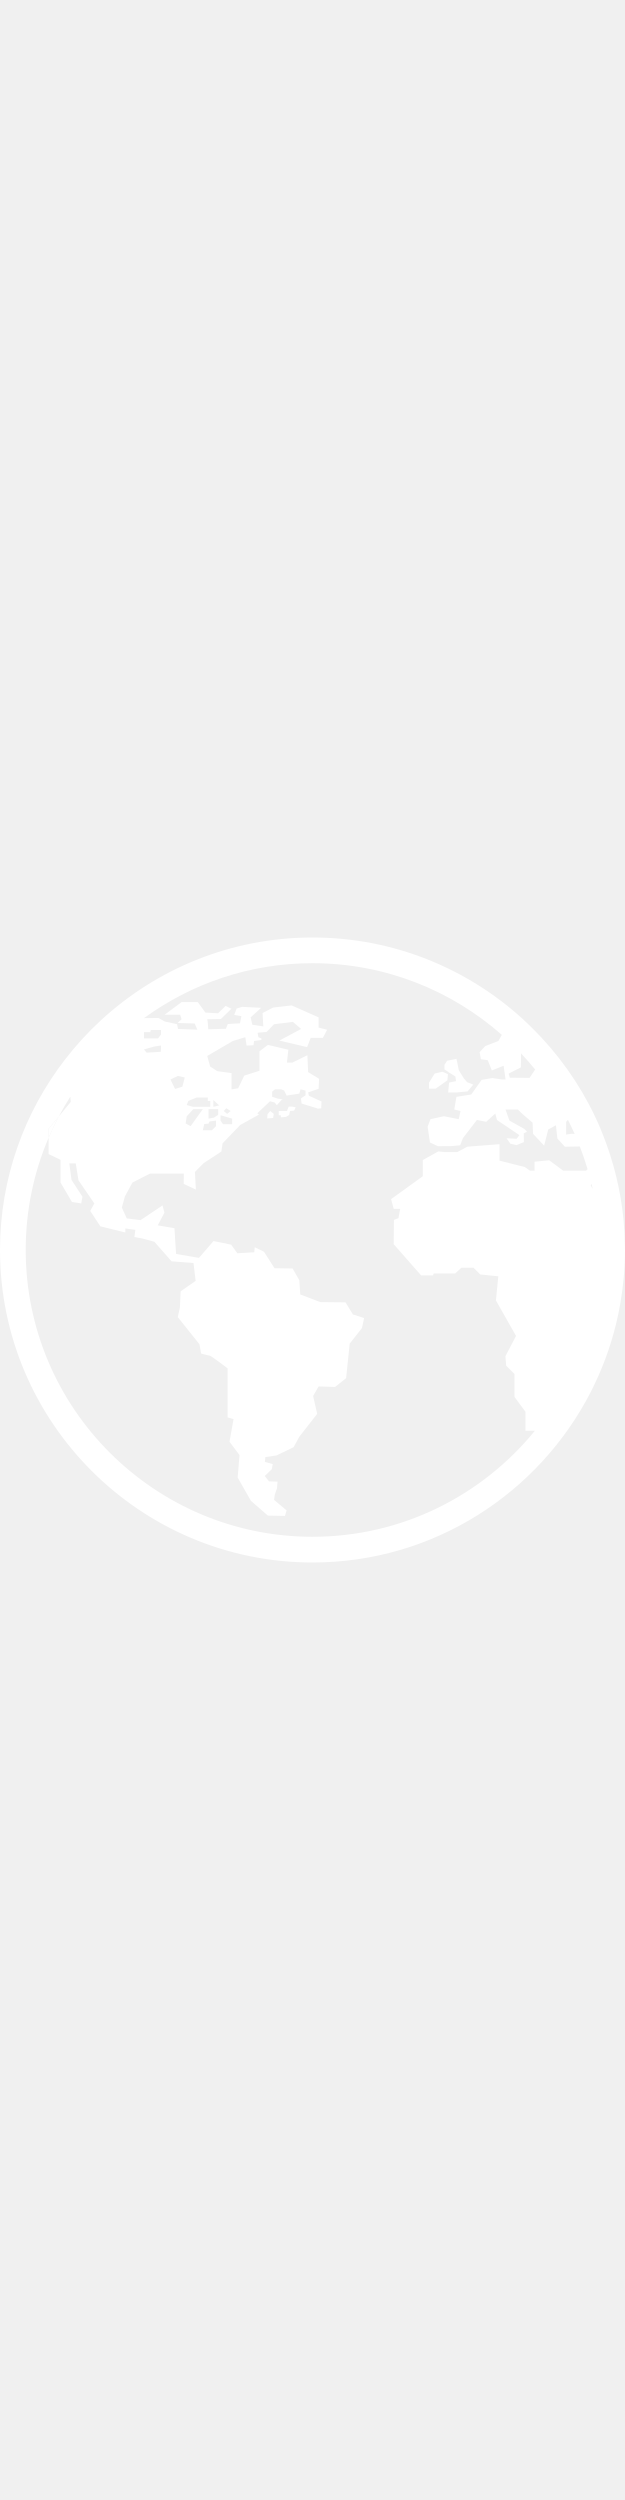
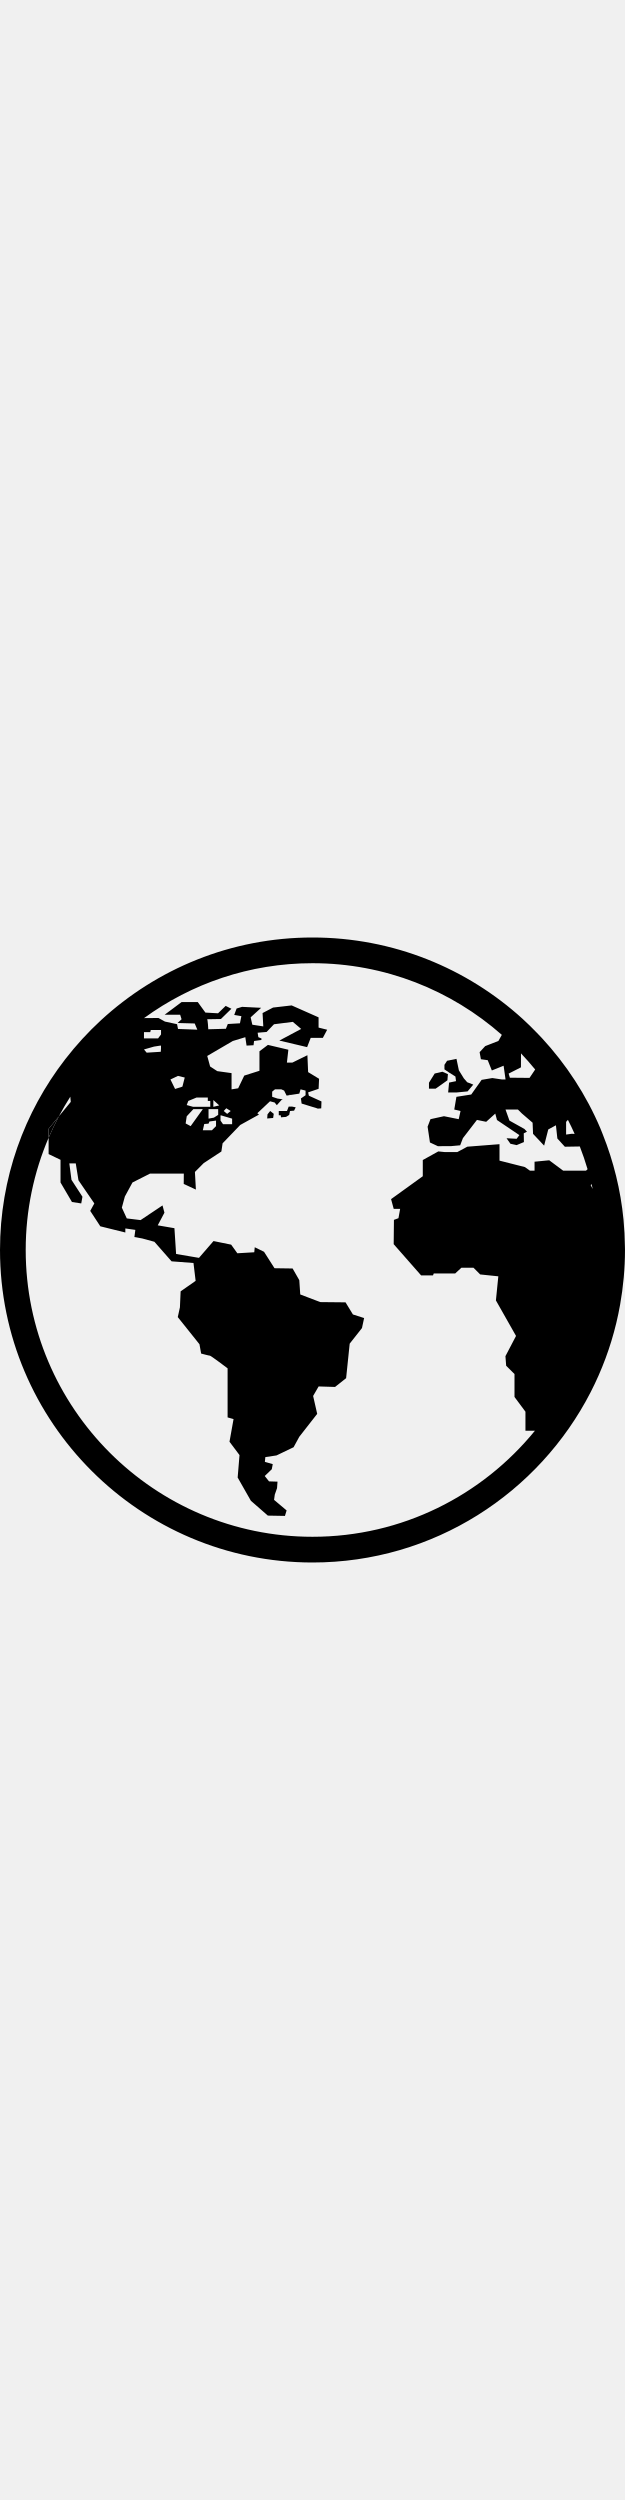
- <svg xmlns="http://www.w3.org/2000/svg" fill="#ffffff" version="1.1" id="Capa_1" width="200px" height="800px" viewBox="0 0 48.625 48.625" xml:space="preserve">
+ <svg xmlns="http://www.w3.org/2000/svg" fill="#000000" version="1.1" id="Capa_1" width="200px" height="800px" viewBox="0 0 48.625 48.625" xml:space="preserve">
  <g>
    <g>
      <polygon points="35.432,10.815 35.479,11.176 34.938,11.288 34.866,12.057 35.514,12.057 36.376,11.974 36.821,11.445     36.348,11.261 36.089,10.963 35.7,10.333 35.514,9.442 34.783,9.591 34.578,9.905 34.578,10.259 34.93,10.5   " />
      <polygon points="34.809,11.111 34.848,10.629 34.419,10.444 33.819,10.583 33.374,11.297 33.374,11.76 33.893,11.76   " />
      <path d="M22.459,13.158l-0.132,0.34h-0.639v0.33h0.152c0,0,0.009,0.07,0.022,0.162l0.392-0.033l0.245-0.152l0.064-0.307    l0.317-0.027l0.125-0.258l-0.291-0.06L22.459,13.158z" />
      <polygon points="20.812,13.757 20.787,14.08 21.25,14.041 21.298,13.717 21.02,13.498   " />
      <path d="M48.619,24.061c-0.007-0.711-0.043-1.417-0.11-2.112c-0.225-2.317-0.779-4.538-1.609-6.62    c-0.062-0.155-0.119-0.312-0.185-0.465c-1.106-2.613-2.659-4.992-4.56-7.045c-0.125-0.134-0.252-0.266-0.379-0.396    c-0.359-0.373-0.728-0.737-1.11-1.086C36.344,2.402,30.604,0,24.312,0C17.967,0,12.186,2.445,7.852,6.44    C6.842,7.371,5.914,8.387,5.072,9.475C1.896,13.583,0,18.729,0,24.312c0,13.407,10.907,24.313,24.313,24.313    c9.43,0,17.617-5.4,21.647-13.268c0.862-1.682,1.533-3.475,1.985-5.354c0.115-0.477,0.214-0.956,0.3-1.441    c0.245-1.381,0.379-2.801,0.379-4.25C48.625,24.228,48.62,24.145,48.619,24.061z M44.043,14.344l0.141-0.158    c0.185,0.359,0.358,0.724,0.523,1.094l-0.23-0.009l-0.434,0.06V14.344z M40.53,10.102l0.004-1.086    c0.382,0.405,0.75,0.822,1.102,1.254l-0.438,0.652l-1.531-0.014l-0.096-0.319L40.53,10.102z M11.202,7.403V7.362h0.487    l0.042-0.167h0.797v0.348l-0.229,0.306h-1.098L11.202,7.403L11.202,7.403z M11.98,8.488c0,0,0.487-0.083,0.529-0.083    s0,0.486,0,0.486L11.411,8.96l-0.209-0.25L11.98,8.488z M45.592,18.139h-1.779l-1.084-0.807l-1.141,0.111v0.696h-0.361    l-0.39-0.278l-1.976-0.501v-1.28l-2.504,0.195l-0.776,0.417h-0.994L34.1,16.643l-1.207,0.67v1.261l-2.467,1.78l0.205,0.76h0.5    L31,21.838l-0.352,0.129l-0.019,1.892l2.132,2.428h0.928l0.056-0.148h1.668l0.481-0.445h0.946l0.519,0.52l1.41,0.146l-0.187,1.875    l1.565,2.763l-0.824,1.575l0.056,0.742l0.649,0.647v1.784l0.852,1.146v1.482h0.736c-4.096,5.029-10.33,8.25-17.305,8.25    C12.009,46.625,2,36.615,2,24.312c0-3.097,0.636-6.049,1.781-8.732v-0.696l0.798-0.969c0.277-0.523,0.574-1.033,0.891-1.53    l0.036,0.405l-0.926,1.125c-0.287,0.542-0.555,1.096-0.798,1.665v1.27l0.927,0.446v1.765l0.889,1.517l0.723,0.111l0.093-0.52    l-0.853-1.316l-0.167-1.279h0.5l0.211,1.316l1.233,1.799L7.02,21.27l0.784,1.199l1.947,0.482v-0.315l0.779,0.111l-0.074,0.556    l0.612,0.112l0.945,0.258l1.335,1.521l1.705,0.129l0.167,1.391l-1.167,0.816l-0.055,1.242l-0.167,0.76l1.688,2.113l0.129,0.724    c0,0,0.612,0.166,0.687,0.166c0.074,0,1.372,0.983,1.372,0.983v3.819l0.463,0.13l-0.315,1.762l0.779,1.039l-0.144,1.746    l1.029,1.809l1.321,1.154l1.328,0.024l0.13-0.427l-0.976-0.822l0.056-0.408l0.175-0.5l0.037-0.51l-0.66-0.02l-0.333-0.418    l0.548-0.527l0.074-0.398l-0.612-0.175l0.036-0.37l0.872-0.132l1.326-0.637l0.445-0.816l1.391-1.78l-0.316-1.392l0.427-0.741    l1.279,0.039l0.861-0.682l0.278-2.686l0.955-1.213l0.167-0.779l-0.871-0.279l-0.575-0.943l-1.965-0.02l-1.558-0.594l-0.074-1.111    l-0.52-0.909l-1.409-0.021l-0.814-1.278l-0.723-0.353l-0.037,0.39l-1.316,0.078l-0.482-0.671l-1.373-0.279l-1.131,1.307    l-1.78-0.302l-0.129-2.006l-1.299-0.222l0.521-0.984l-0.149-0.565l-1.707,1.141l-1.074-0.131L9.48,21.016l0.234-0.865l0.592-1.091    l1.363-0.69l2.632-0.001l-0.007,0.803l0.946,0.44l-0.075-1.372l0.682-0.686l1.376-0.904l0.094-0.636l1.372-1.428l1.459-0.808    l-0.129-0.106l0.988-0.93l0.362,0.096l0.166,0.208l0.375-0.416l0.092-0.041l-0.411-0.058l-0.417-0.139v-0.4l0.221-0.181h0.487    l0.223,0.098l0.193,0.39l0.236-0.036v-0.034l0.068,0.023l0.684-0.105l0.097-0.334l0.39,0.098v0.362l-0.362,0.249h0.001    l0.053,0.397l1.239,0.382c0,0,0.001,0.005,0.003,0.015l0.285-0.024l0.019-0.537l-0.982-0.447l-0.056-0.258l0.815-0.278l0.036-0.78    l-0.852-0.519l-0.056-1.315l-1.168,0.574h-0.426l0.112-1.001l-1.59-0.375l-0.658,0.497v1.516l-1.183,0.375l-0.474,0.988    l-0.514,0.083v-1.264l-1.112-0.154l-0.556-0.362l-0.224-0.819l1.989-1.164l0.973-0.296l0.098,0.654l0.542-0.028l0.042-0.329    l0.567-0.081l0.01-0.115l-0.244-0.101l-0.056-0.348l0.697-0.059l0.421-0.438l0.023-0.032l0.005,0.002l0.128-0.132l1.465-0.185    l0.648,0.55l-1.699,0.905l2.162,0.51l0.28-0.723h0.945l0.334-0.63l-0.668-0.167V6.212L22.69,5.284l-1.446,0.167l-0.816,0.427    l0.056,1.038l-0.853-0.13L19.5,6.212l0.817-0.742l-1.483-0.074l-0.426,0.129l-0.185,0.5l0.556,0.094l-0.111,0.556l-0.945,0.056    l-0.148,0.37l-1.371,0.038c0,0-0.038-0.778-0.093-0.778c-0.055,0,1.075-0.019,1.075-0.019l0.817-0.798l-0.446-0.223l-0.593,0.576    l-0.984-0.056l-0.593-0.816h-1.261L12.81,6.008h1.206l0.11,0.353l-0.313,0.291l1.335,0.037l0.204,0.482l-1.503-0.056l-0.073-0.371    L12.831,6.54L12.33,6.262l-1.125,0.009C14.888,3.588,19.417,2,24.312,2c5.642,0,10.797,2.109,14.73,5.574l-0.265,0.474    l-1.029,0.403l-0.434,0.471l0.1,0.549l0.531,0.074l0.32,0.8l0.916-0.369l0.151,1.07h-0.276l-0.752-0.111l-0.834,0.14l-0.807,1.14    l-1.154,0.181l-0.167,0.988l0.487,0.115l-0.141,0.635l-1.146-0.23l-1.051,0.23l-0.223,0.585l0.182,1.228l0.617,0.289l1.035-0.006    l0.699-0.063l0.213-0.556l1.092-1.419l0.719,0.147l0.708-0.64l0.132,0.5l1.742,1.175l-0.213,0.286l-0.785-0.042l0.302,0.428    l0.483,0.106l0.566-0.236l-0.012-0.682l0.251-0.126l-0.202-0.214l-1.162-0.648l-0.306-0.861h0.966l0.309,0.306l0.832,0.717    l0.035,0.867l0.862,0.918l0.321-1.258l0.597-0.326l0.112,1.029l0.583,0.64l1.163-0.02c0.225,0.579,0.427,1.168,0.604,1.769    L45.592,18.139z M13.261,11.046l0.584-0.278l0.528,0.126l-0.182,0.709l-0.57,0.181L13.261,11.046z M16.36,12.715v0.459h-1.334    l-0.5-0.139l0.125-0.32l0.641-0.265h0.876v0.265H16.36z M16.974,13.355V13.8l-0.334,0.215l-0.416,0.077c0,0,0-0.667,0-0.737    H16.974z M16.598,13.174v-0.529l0.459,0.418L16.598,13.174z M16.807,14.244v0.433l-0.319,0.32h-0.709l0.111-0.486l0.335-0.029    l0.069-0.167L16.807,14.244z M15.041,13.355h0.737l-0.945,1.321l-0.39-0.209l0.084-0.556L15.041,13.355z M18.059,14.092v0.432    H17.35l-0.194-0.28v-0.402h0.056L18.059,14.092z M17.404,13.498l0.202-0.212l0.341,0.212l-0.273,0.225L17.404,13.498z     M45.954,19.265l0.07-0.082c0.029,0.126,0.06,0.252,0.088,0.38L45.954,19.265z" />
      <path d="M3.782,14.884v0.696c0.243-0.568,0.511-1.122,0.798-1.665L3.782,14.884z" />
    </g>
  </g>
</svg>
